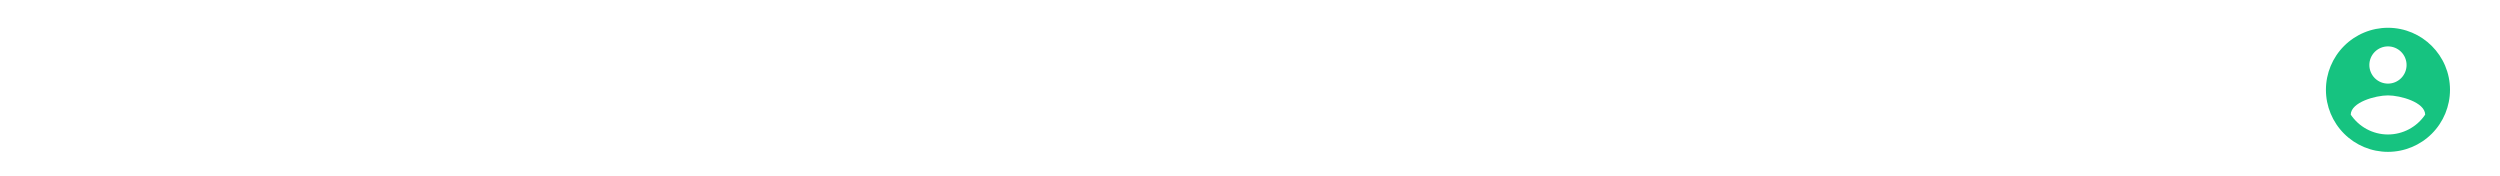
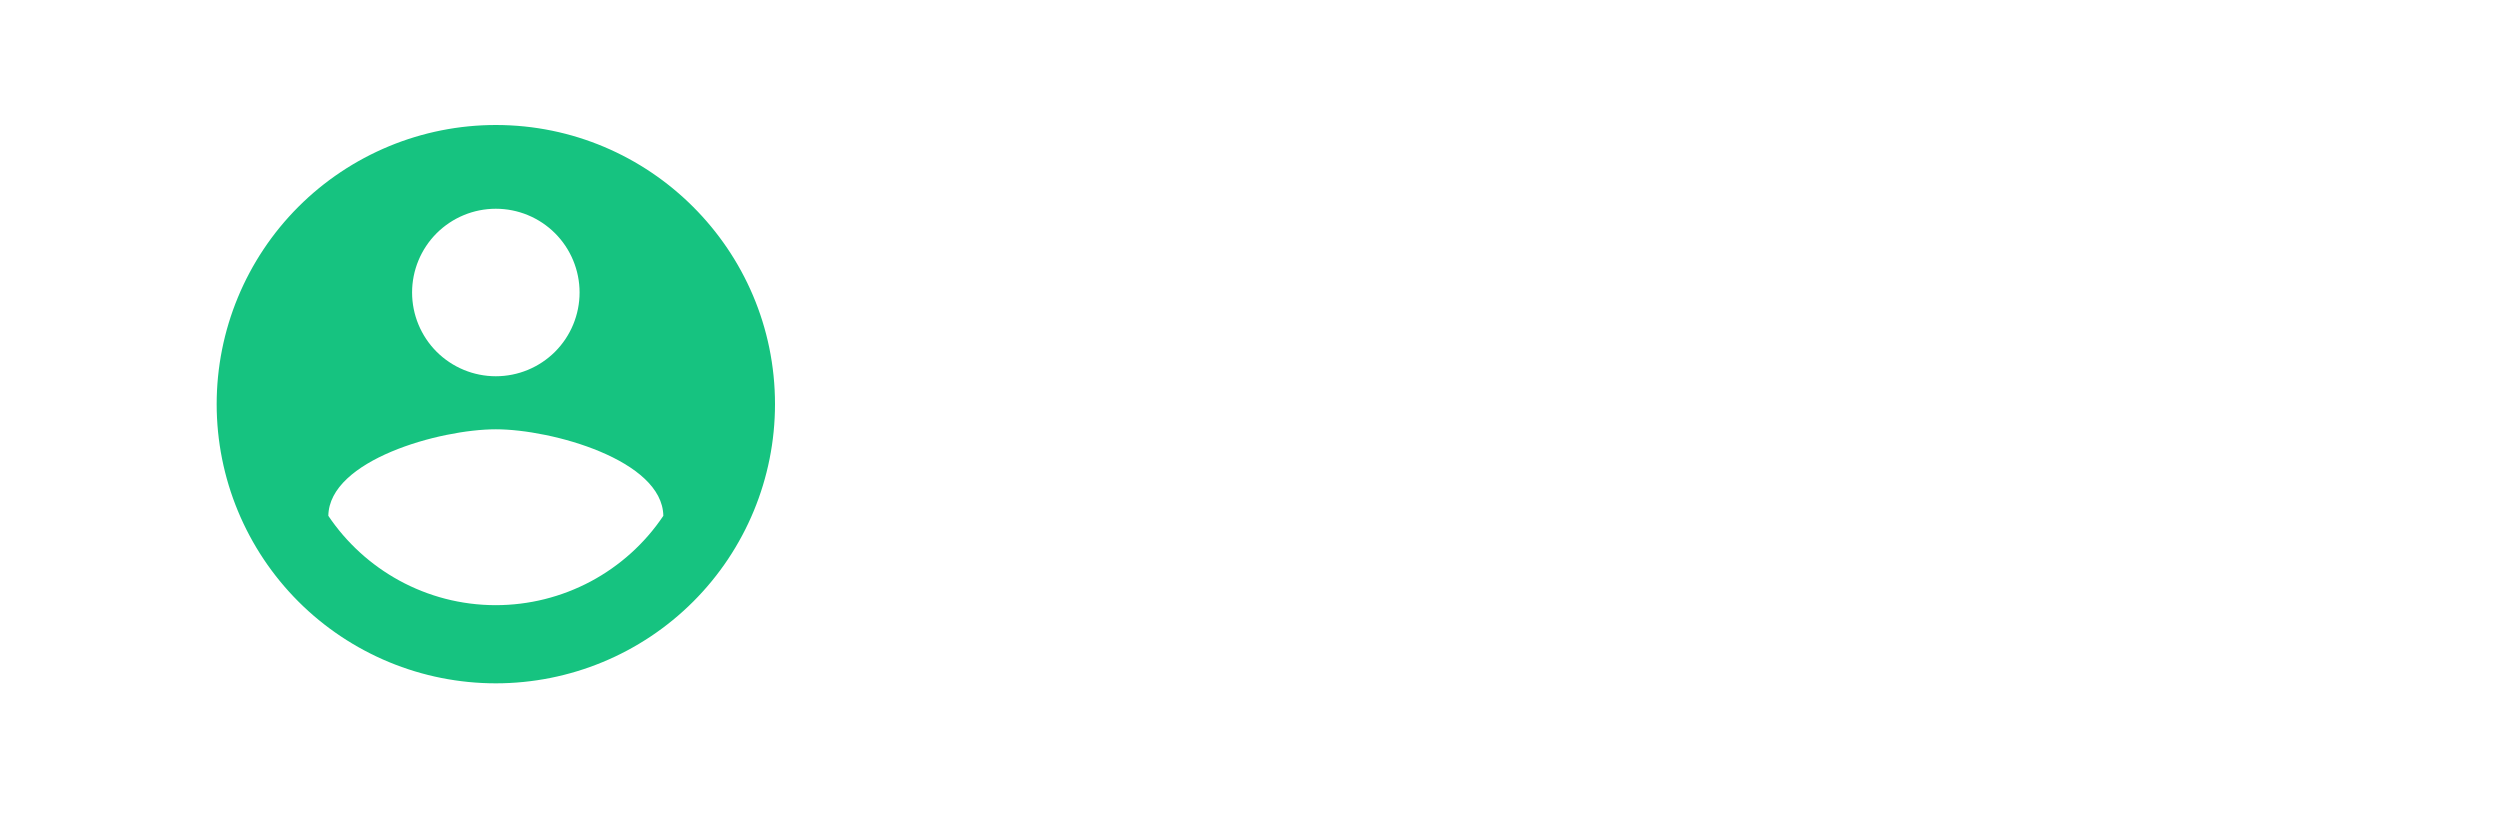
- <svg xmlns="http://www.w3.org/2000/svg" width="100%" height="100" viewBox="370 0 1350 95">
+ <svg xmlns="http://www.w3.org/2000/svg" width="100%" height="100" viewBox="1600 0 300 100">
  <g clip-path="url(#clip2_434_120)">
    <path d="M1659.5 72.62C1651.12 72.62 1643.72 68.332 1639.4 61.9C1639.5 55.2 1652.8 51.515 1659.5 51.515C1666.2 51.515 1679.5 55.2 1679.6 61.9C1677.39 65.198 1674.39 67.9 1670.89 69.77C1667.38 71.639 1663.47 72.618 1659.5 72.62ZM1659.5 25.05C1662.17 25.05 1664.72 26.109 1666.61 27.994C1668.49 29.878 1669.55 32.435 1669.55 35.1C1669.55 37.765 1668.49 40.322 1666.61 42.206C1664.72 44.091 1662.17 45.15 1659.5 45.15C1656.83 45.15 1654.28 44.091 1652.39 42.206C1650.51 40.322 1649.45 37.765 1649.45 35.1C1649.45 32.435 1650.51 29.878 1652.39 27.994C1654.28 26.109 1656.83 25.05 1659.5 25.05ZM1659.5 15C1655.1 15 1650.74 15.867 1646.68 17.55C1642.62 19.234 1638.92 21.701 1635.81 24.812C1629.53 31.094 1626 39.615 1626 48.5C1626 57.385 1629.53 65.906 1635.81 72.188C1638.92 75.299 1642.62 77.766 1646.68 79.45C1650.74 81.133 1655.1 82 1659.5 82C1668.38 82 1676.91 78.471 1683.19 72.188C1689.47 65.906 1693 57.385 1693 48.5C1693 29.974 1677.92 15 1659.5 15Z" fill="#16C380" />
  </g>
</svg>
